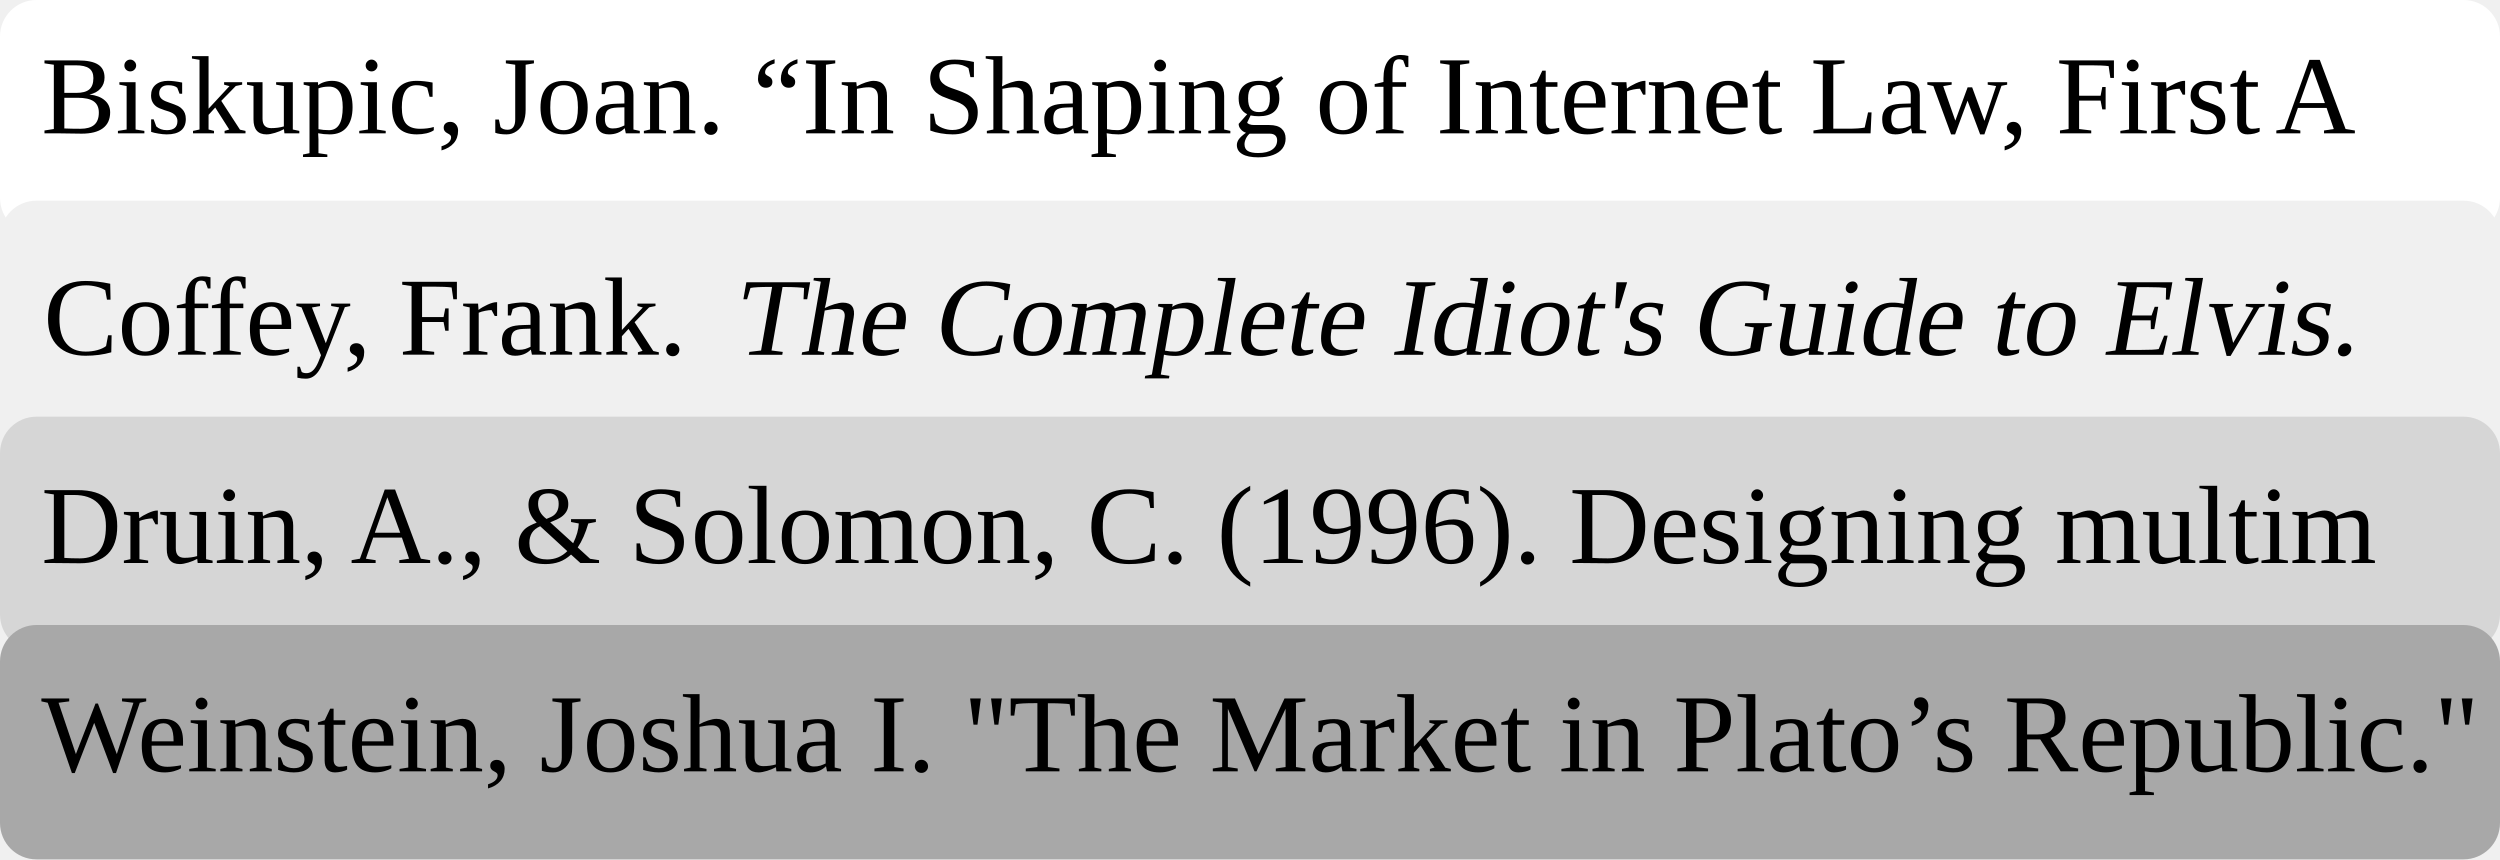
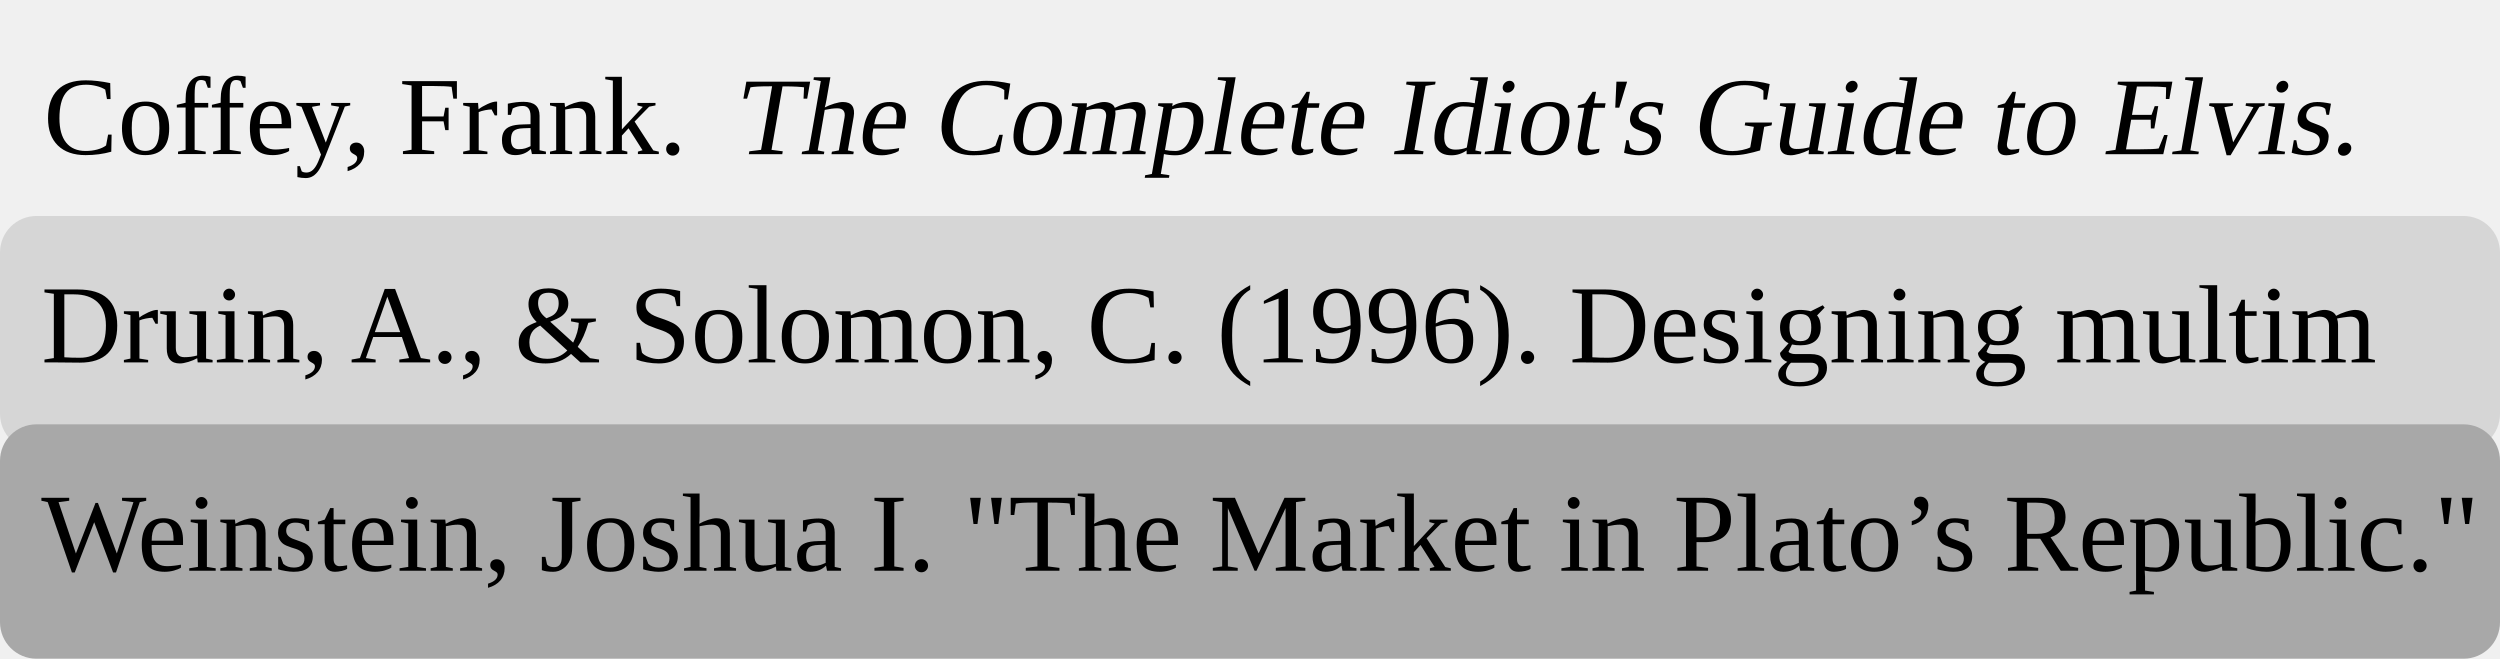
- <svg xmlns="http://www.w3.org/2000/svg" id="Layer_1" data-name="Layer 1" viewBox="0 0 480 165">
+ <svg xmlns="http://www.w3.org/2000/svg" id="Layer_1" data-name="Layer 1" width="480" height="126.47" viewBox="0 0 480 126.47">
  <defs>
-     <style>.cls-1{fill:#fff;}.cls-2{fill:#f0f0f0;}.cls-3{fill:#d6d6d6;}.cls-4{fill:#a8a8a8;}.cls-5{font-size:21.38px;}.cls-12,.cls-5{font-family:TimesNewRomanPSMT, Times New Roman;}.cls-6{letter-spacing:-0.06em;}.cls-7{letter-spacing:-0.06em;}.cls-8{letter-spacing:-0.02em;}.cls-9{letter-spacing:-0.06em;}.cls-10{letter-spacing:-0.08em;}.cls-11{letter-spacing:-0.06em;}.cls-12{font-size:21.7px;}</style>
+     <style>.cls-1{fill:#f0f0f0;}.cls-2{fill:#d6d6d6;}.cls-3{fill:#a8a8a8;}.cls-4{font-size:21.38px;}.cls-10,.cls-4{font-family:TimesNewRomanPSMT, Times New Roman;}.cls-5{letter-spacing:-0.02em;}.cls-6{letter-spacing:-0.06em;}.cls-7{letter-spacing:-0.06em;}.cls-8{letter-spacing:-0.08em;}.cls-9{letter-spacing:-0.06em;}.cls-10{font-size:21.7px;}</style>
  </defs>
  <rect class="cls-1" width="480" height="45" rx="7" />
-   <rect class="cls-2" y="38.53" width="480" height="45" rx="7" />
-   <rect class="cls-3" y="80" width="480" height="45" rx="7" />
-   <rect class="cls-4" y="120" width="480" height="45" rx="7" />
-   <text />
-   <text class="cls-5" transform="translate(7.93 25.6)">Biskupic, Joan. “In Shaping of Internet La<tspan class="cls-6" x="362.1" y="0">w</tspan>
-     <tspan x="376.15" y="0">, First</tspan>
-     <tspan class="cls-7" x="426.04" y="0" xml:space="preserve"> A</tspan>
-   </text>
-   <text class="cls-5" transform="translate(8.35 68.1)">Co<tspan class="cls-8" x="24.94" y="0">f</tspan>
+   <rect class="cls-2" y="41.47" width="480" height="45" rx="7" />
+   <rect class="cls-3" y="81.47" width="480" height="45" rx="7" />
+   <text class="cls-4" transform="translate(8.35 29.58)">Co<tspan class="cls-5" x="24.94" y="0">f</tspan>
    <tspan x="31.68" y="0">fe</tspan>
-     <tspan class="cls-9" x="48.28" y="0">y</tspan>
+     <tspan class="cls-6" x="48.28" y="0">y</tspan>
    <tspan x="57.58" y="0" xml:space="preserve">, Frank.  </tspan>
  </text>
-   <text class="cls-5" transform="translate(7.93 108.1)">Druin,<tspan class="cls-7" x="55.21" y="0"> </tspan>
+   <text class="cls-4" transform="translate(7.93 69.58)">Druin,<tspan class="cls-7" x="55.21" y="0"> </tspan>
    <tspan x="59.38" y="0">A., &amp; Solomon, C. (1996). Designing multim</tspan>
  </text>
-   <text class="cls-5" transform="translate(7.93 148.1)">
-     <tspan class="cls-10">W</tspan>
+   <text class="cls-4" transform="translate(7.93 109.58)">
+     <tspan class="cls-8">W</tspan>
    <tspan x="18.46" y="0">einstein, Joshua I. "The Market in Plato</tspan>
-     <tspan class="cls-11" x="357.25" y="0">’</tspan>
+     <tspan class="cls-9" x="357.25" y="0">’</tspan>
    <tspan x="363.19" y="0">s Republic."</tspan>
  </text>
-   <text class="cls-12" transform="matrix(0.98, 0, -0.17, 0.98, 140.5, 68.12)">The Complete Idiot's Guide to Elvis. </text>
+   <text class="cls-10" transform="matrix(0.98, 0, -0.17, 0.98, 140.5, 29.6)">The Complete Idiot's Guide to Elvis. </text>
</svg>
